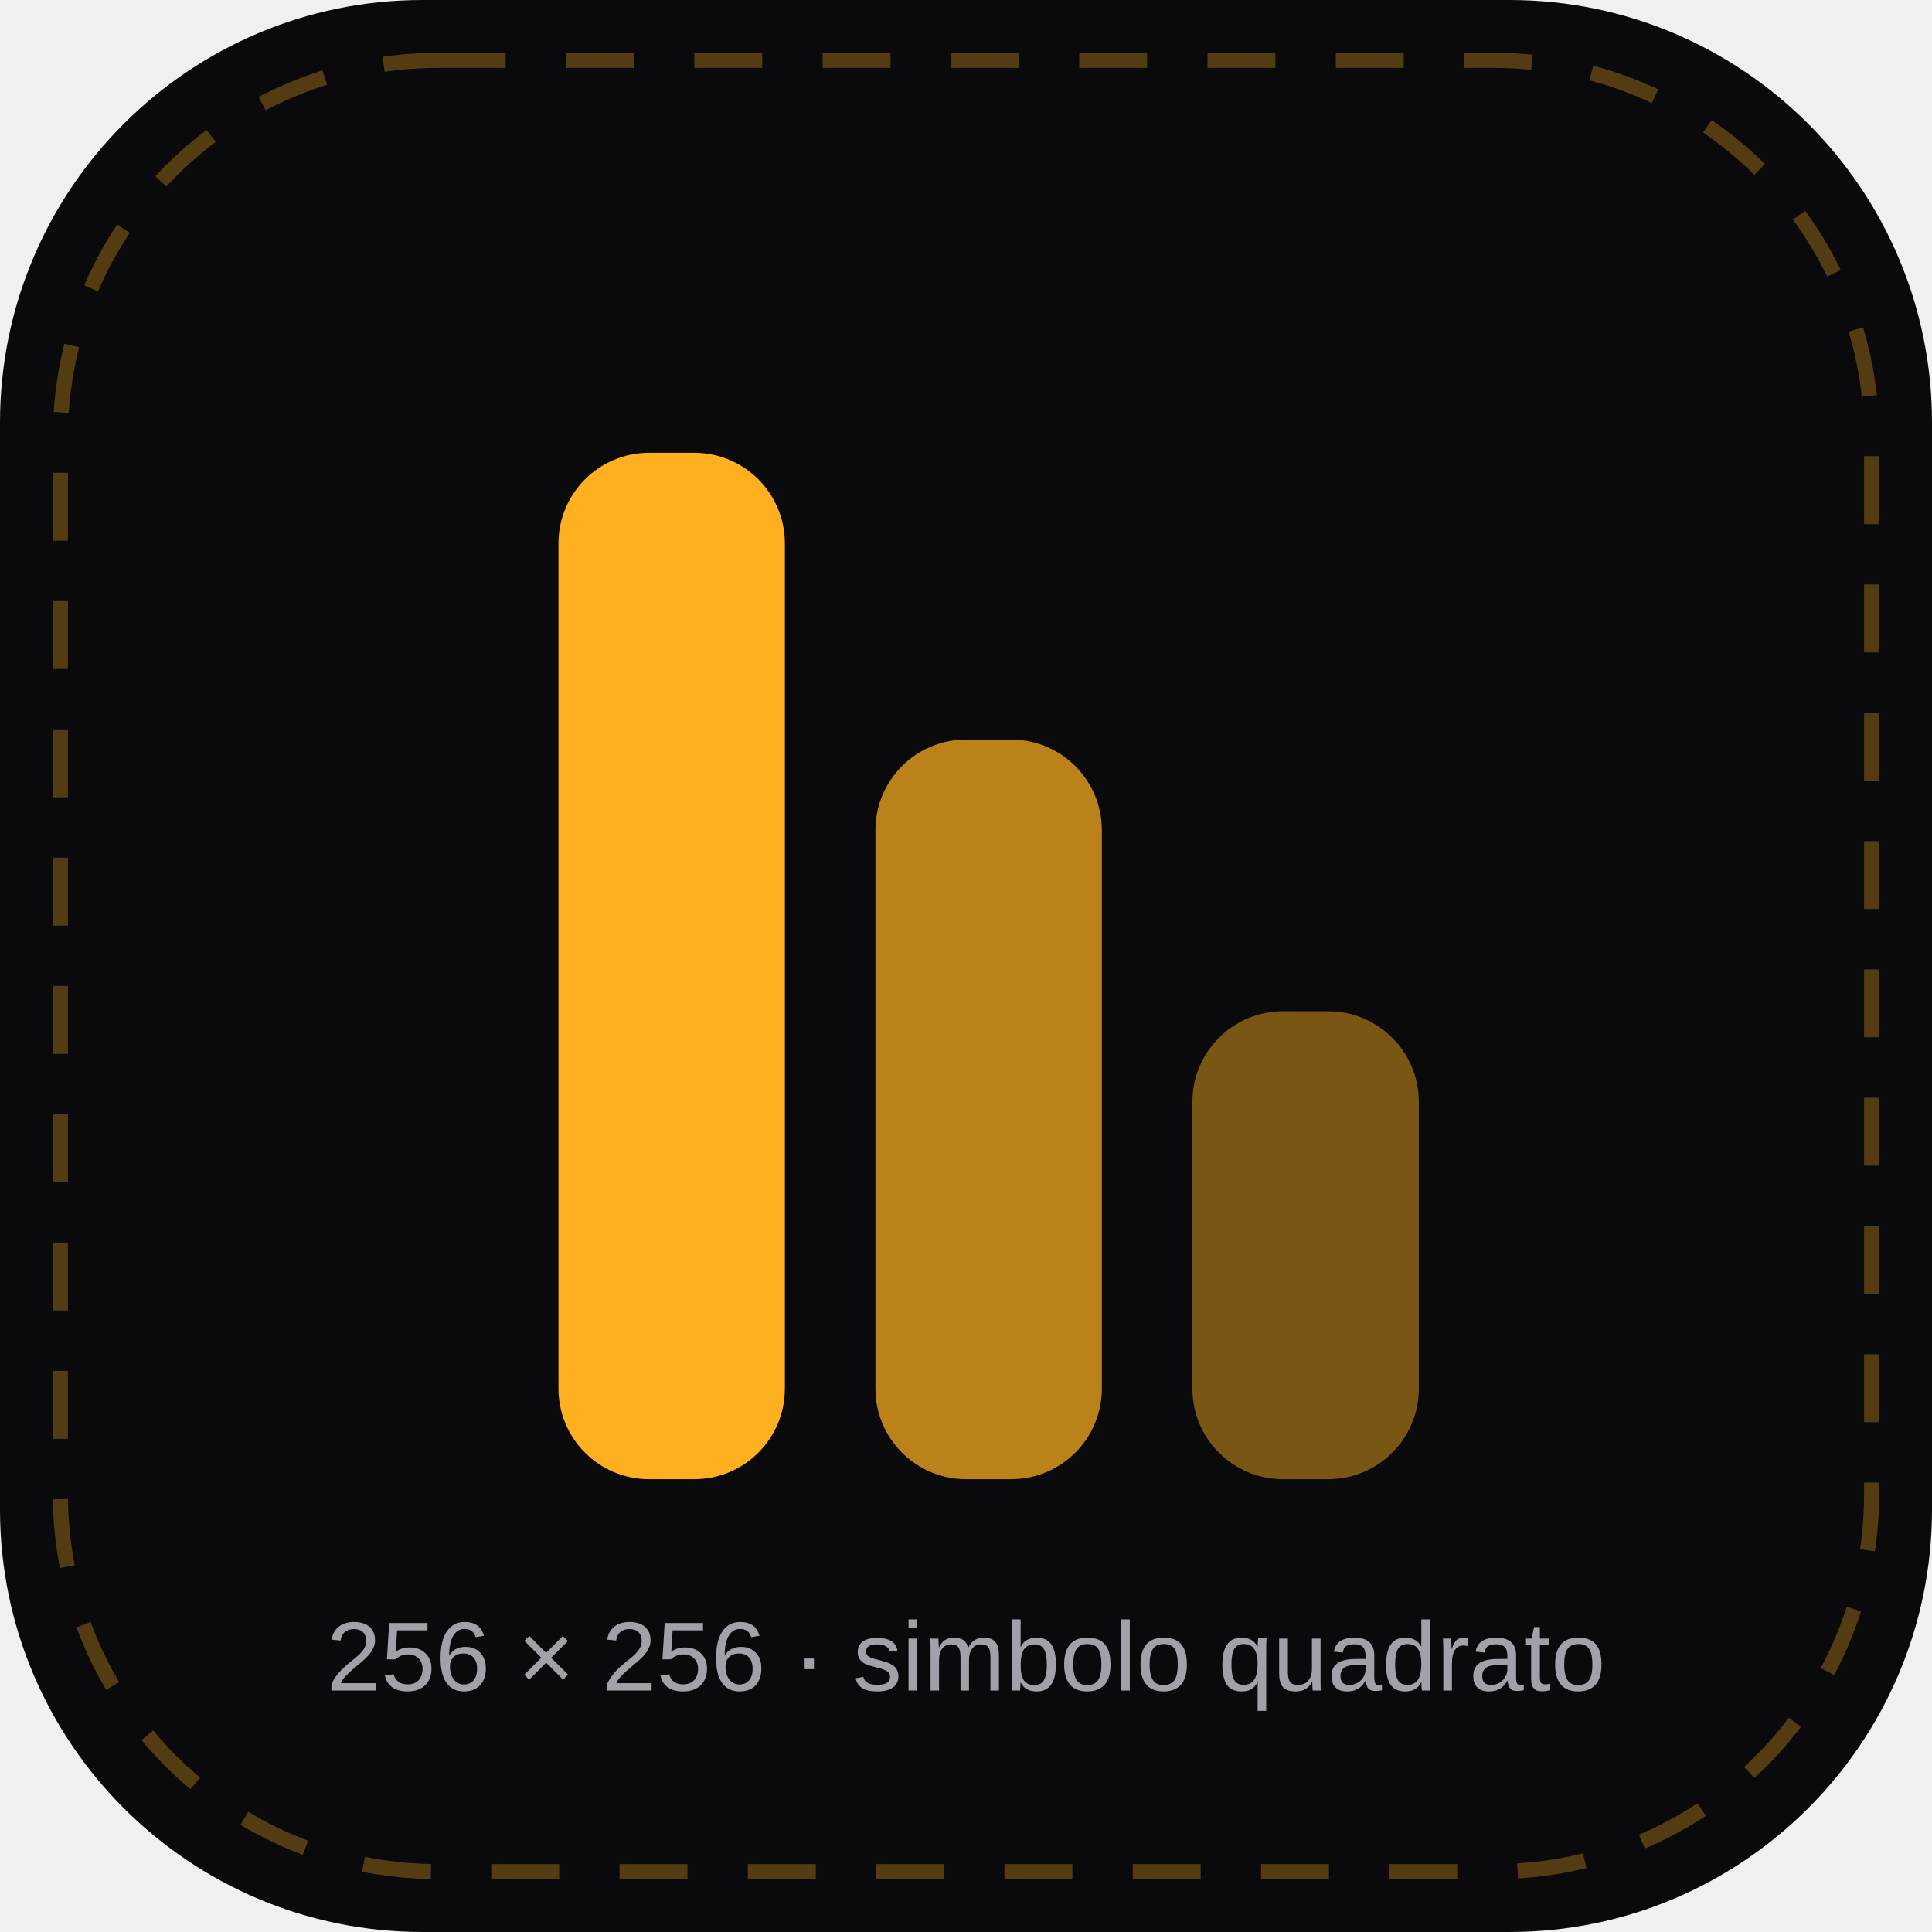
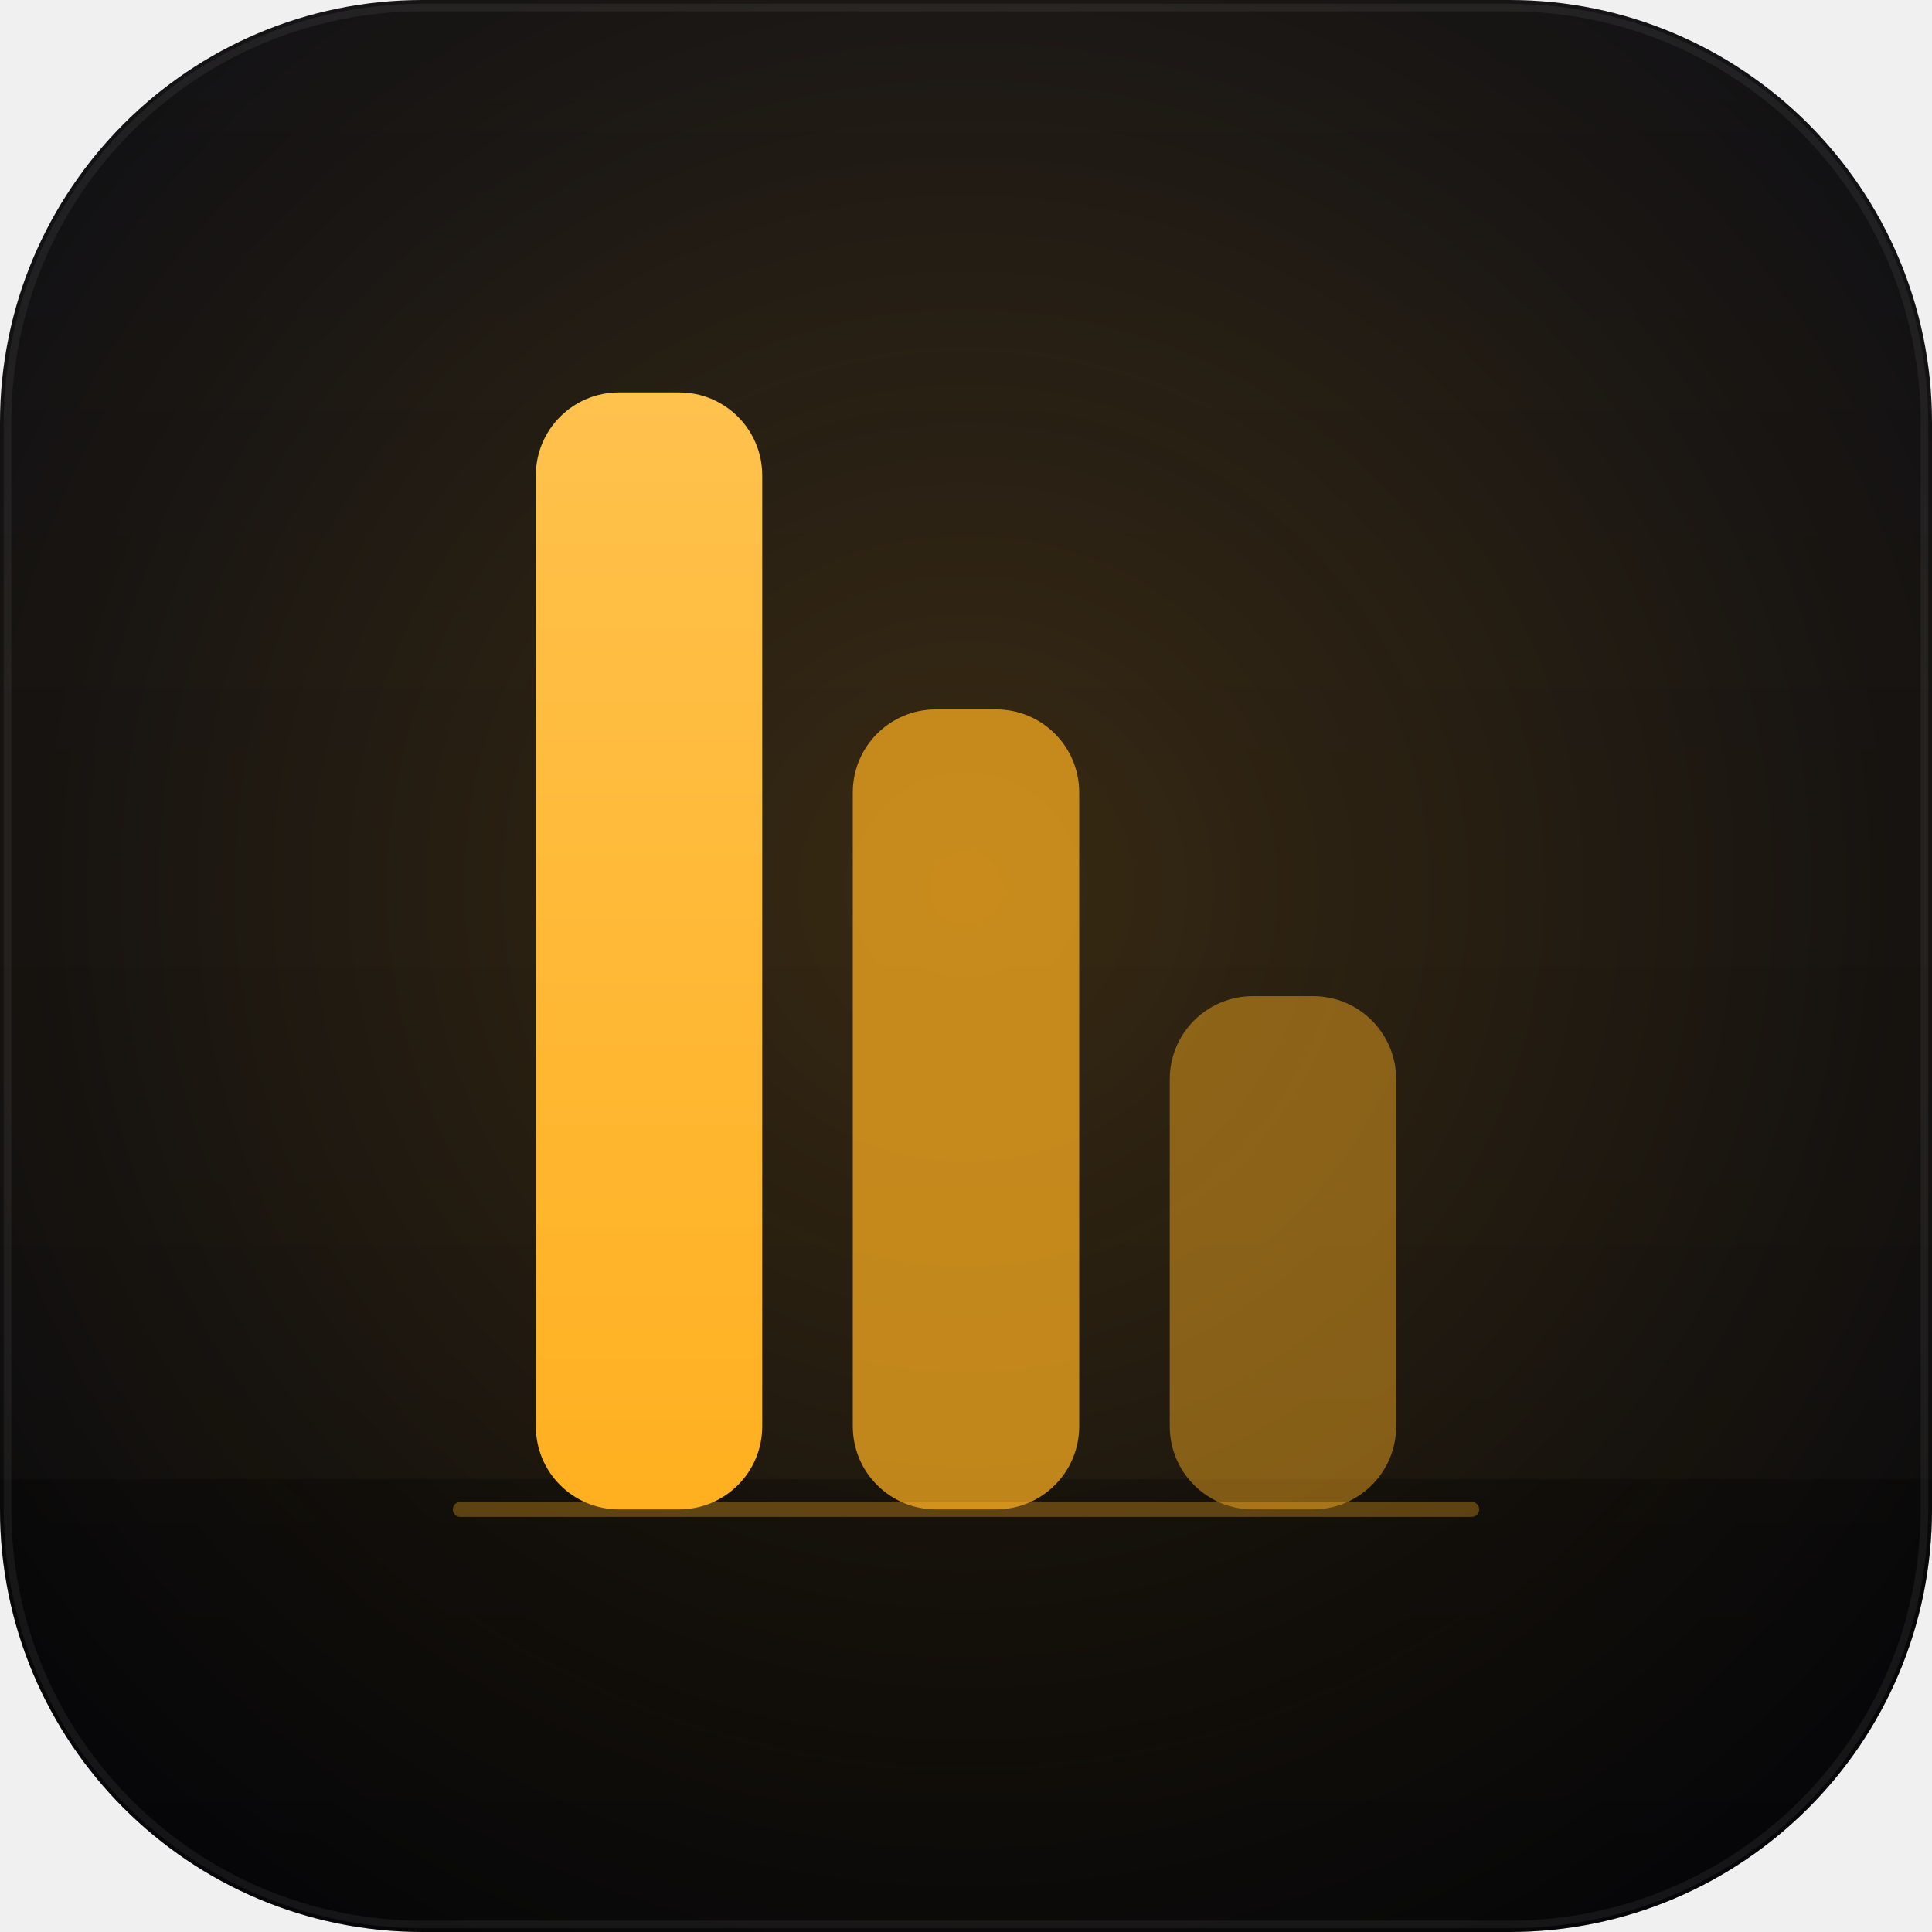
- <svg xmlns="http://www.w3.org/2000/svg" width="256" height="256" viewBox="0 0 256 256" role="img" aria-label="Logo Televoto simbolo — segnaposto">
-   <rect width="256" height="256" rx="56" fill="#0a0a0c" />
-   <rect x="8" y="8" width="240" height="240" rx="50" fill="none" stroke="#ffb020" stroke-opacity="0.3" stroke-width="2" stroke-dasharray="9 8" />
-   <g transform="translate(74,60)" fill="#ffb020">
-     <rect x="0" y="0" width="30" height="136" rx="12" />
-     <rect x="42" y="38" width="30" height="98" rx="12" opacity="0.72" />
-     <rect x="84" y="74" width="30" height="62" rx="12" opacity="0.46" />
+ <svg xmlns="http://www.w3.org/2000/svg" width="256" height="256" viewBox="0 0 256 256" role="img" aria-label="Televoto">
+   <defs>
+     <linearGradient id="tile" x1="0" y1="0" x2="0" y2="1">
+       <stop offset="0" stop-color="#101014" />
+       <stop offset="1" stop-color="#09090b" />
+     </linearGradient>
+     <radialGradient id="stagelight" cx="0.5" cy="0.46" r="0.62">
+       <stop offset="0" stop-color="#ffb020" stop-opacity="0.18" />
+       <stop offset="1" stop-color="#ffb020" stop-opacity="0" />
+     </radialGradient>
+     <linearGradient id="mbar" x1="0" y1="0" x2="0" y2="1">
+       <stop offset="0" stop-color="#ffc24d" />
+       <stop offset="1" stop-color="#ffb020" />
+     </linearGradient>
+     <clipPath id="round">
+       <rect width="256" height="256" rx="56" />
+     </clipPath>
+   </defs>
+   <g clip-path="url(#round)">
+     <rect width="256" height="256" fill="url(#tile)" />
+     <rect width="256" height="256" fill="url(#stagelight)" />
+     <rect x="0" y="196" width="256" height="60" fill="#000000" opacity="0.28" />
+     <g>
+       <rect x="71" y="52" width="30" height="148" rx="11" fill="url(#mbar)" />
+       <rect x="113" y="94" width="30" height="106" rx="11" fill="#ffb020" opacity="0.72" />
+       <rect x="155" y="132" width="30" height="68" rx="11" fill="#ffb020" opacity="0.46" />
+     </g>
+     <rect x="60" y="199" width="136" height="2" rx="1" fill="#ffb020" opacity="0.32" />
  </g>
-   <text x="128" y="224" text-anchor="middle" font-family="'Segoe UI',Arial,sans-serif" font-size="13" fill="#a1a1aa">256 × 256 · simbolo quadrato</text>
+   <rect x="1" y="1" width="254" height="254" rx="55" fill="none" stroke="#ffffff" stroke-opacity="0.06" />
</svg>
